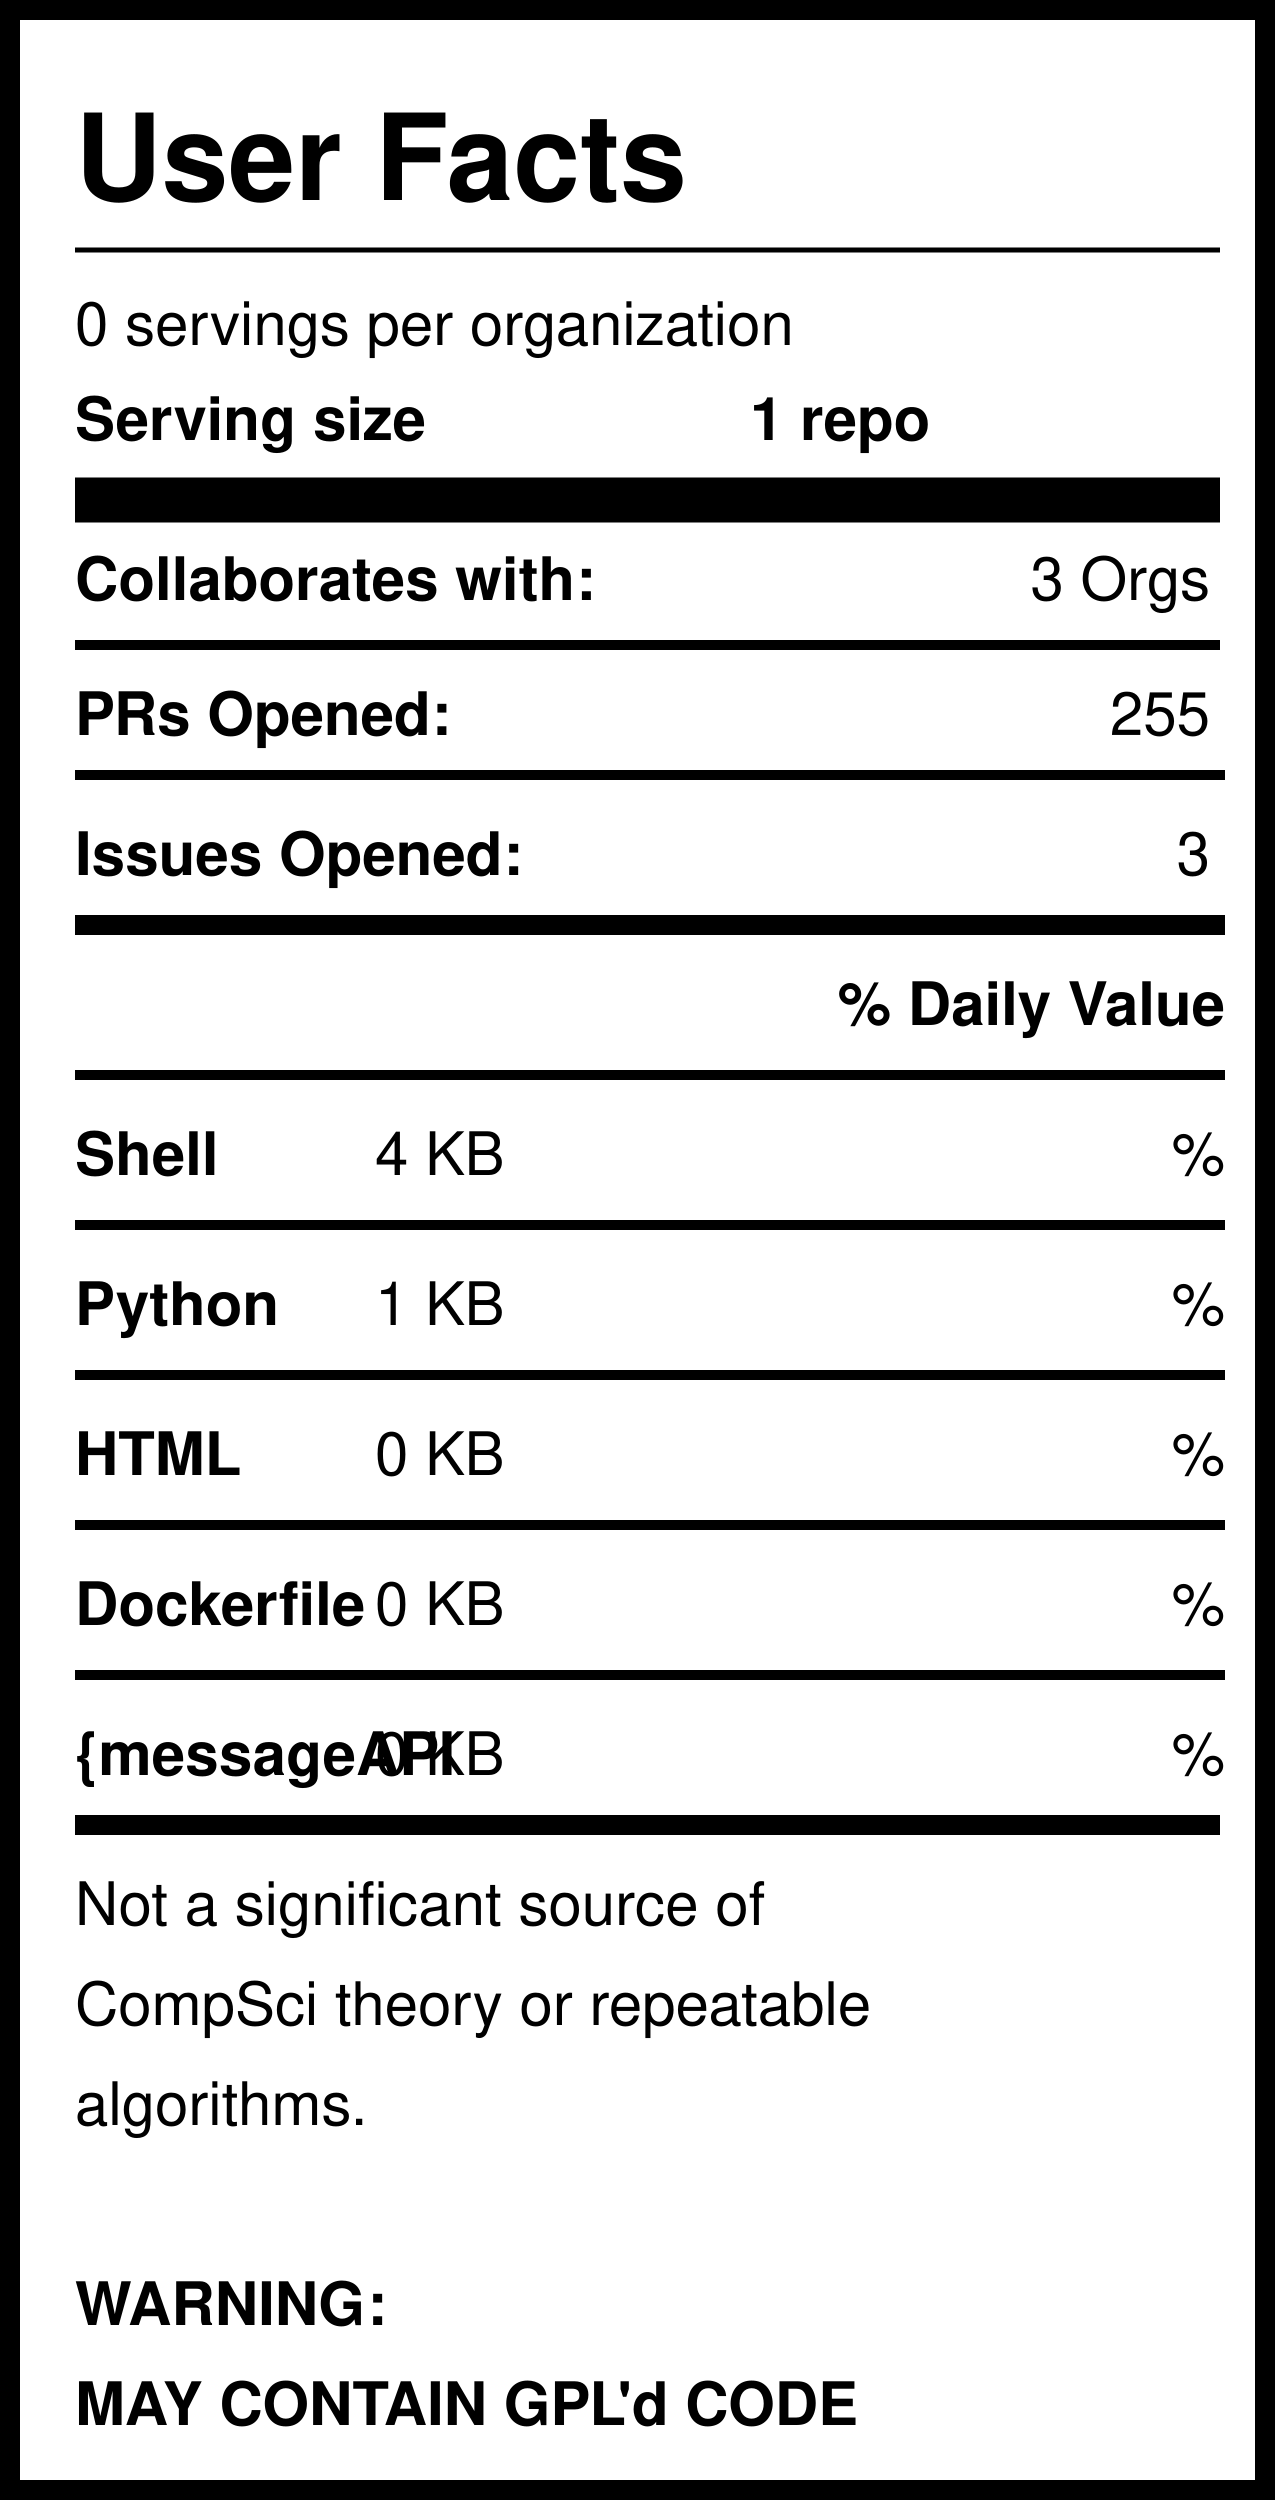
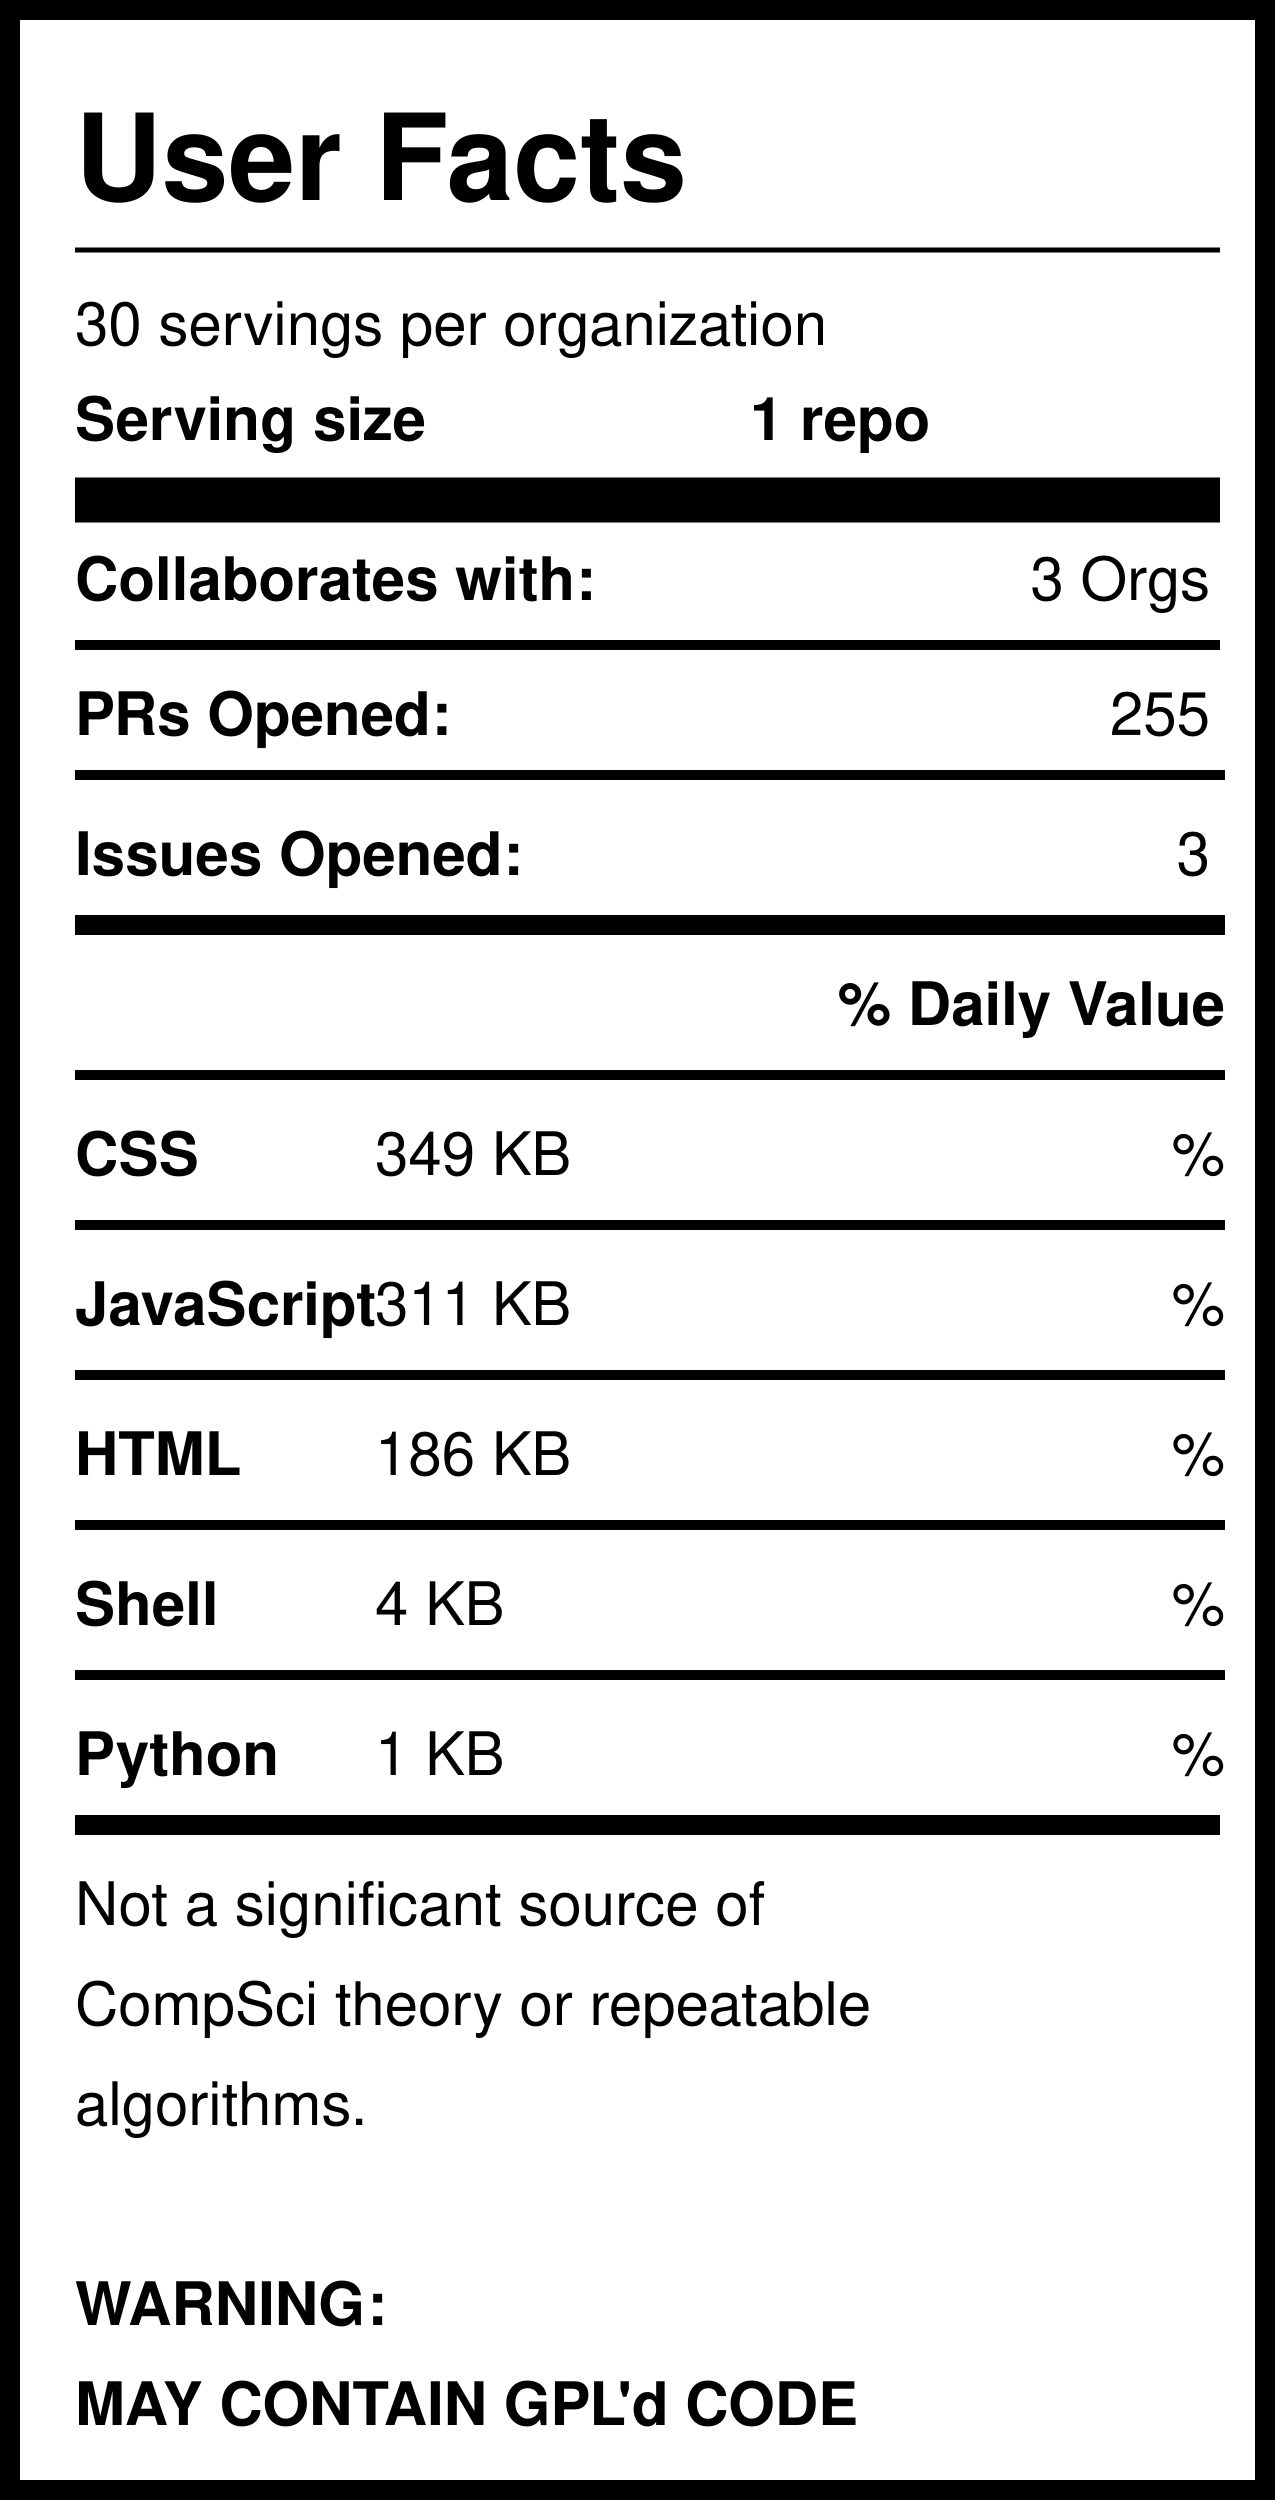
<svg xmlns="http://www.w3.org/2000/svg" version="1.1" width="255" height="500" style="background: white">
  <svg width="255" height="500">
    <rect width="255" height="500" style="fill:rgb(255,255,255);stroke-width:8;stroke:rgb(0,0,0)" />
    <text x="15" y="40" font-family="Helvetica" font-weight="bold" font-size="2em">User Facts</text>
    <line x1="15" y1="50" x2="244" y2="50" style="stroke:rgb(0,0,0);stroke-width:1" />
-     <text x="15" y="69" font-family="Helvetica" lengthAdjust="spacingAndGlyphs">0 servings per organization</text>
+     <text x="15" y="69" font-family="Helvetica" lengthAdjust="spacingAndGlyphs">30 servings per organization</text>
    <text x="15" y="88" font-family="Helvetica" font-weight="bold" lengthAdjust="spacingAndGlyphs">Serving size</text>
    <text x="150" y="88" font-family="Helvetica" font-weight="bold" lengthAdjust="spacingAndGlyphs">1 repo</text>
    <line x1="15" y1="100" x2="244" y2="100" style="stroke:rgb(0,0,0);stroke-width:9" />
    <text x="15" y="120" font-family="Helvetica" font-weight="bold" lengthAdjust="spacingAndGlyphs">Collaborates with:</text>
    <text x="242" y="120" font-family="Helvetica" text-anchor="end" lengthAdjust="spacingAndGlyphs">3 Orgs</text>
    <line x1="15" y1="129" x2="244" y2="129" style="stroke:rgb(0,0,0);stroke-width:2" />
    <text x="15" y="147" font-family="Helvetica" font-weight="bold" lengthAdjust="spacingAndGlyphs">PRs Opened:</text>
    <text x="242" y="147" font-family="Helvetica" text-anchor="end" lengthAdjust="spacingAndGlyphs">255</text>
    <text x="15" y="175" font-family="Helvetica" font-weight="bold" lengthAdjust="spacingAndGlyphs">Issues Opened:</text>
    <text x="242" y="175" font-family="Helvetica" lengthAdjust="spacingAndGlyphs" text-anchor="end">3</text>
    <line x1="15" y1="185" x2="245" y2="185" style="stroke:rgb(0,0,0);stroke-width:4" />
    <line x1="15" y1="155" x2="245" y2="155" style="stroke:rgb(0,0,0);stroke-width:2" />
    <text x="245" y="205" font-family="Helvetica" font-weight="bold" text-anchor="end" lengthAdjust="spacingAndGlyphs">% Daily Value</text>
    <line x1="15" y1="215" x2="245" y2="215" style="stroke:rgb(0,0,0);stroke-width:2" />
-     <text x="15" y="235" font-family="Helvetica" font-weight="bold" lengthAdjust="spacingAndGlyphs">Shell</text>
-     <text x="75" y="235" font-family="Helvetica" lengthAdjust="spacingAndGlyphs">4 KB</text>
+     <text x="15" y="235" font-family="Helvetica" font-weight="bold" lengthAdjust="spacingAndGlyphs">CSS</text>
+     <text x="75" y="235" font-family="Helvetica" lengthAdjust="spacingAndGlyphs">349 KB</text>
    <text x="245" y="235" font-family="Helvetica" lengthAdjust="spacingAndGlyphs" text-anchor="end">%</text>
    <line x1="15" y1="245" x2="245" y2="245" style="stroke:rgb(0,0,0);stroke-width:2" />
-     <text x="15" y="265" font-family="Helvetica" font-weight="bold" lengthAdjust="spacingAndGlyphs">Python</text>
-     <text x="75" y="265" font-family="Helvetica" lengthAdjust="spacingAndGlyphs">1 KB</text>
+     <text x="15" y="265" font-family="Helvetica" font-weight="bold" lengthAdjust="spacingAndGlyphs">JavaScript</text>
+     <text x="75" y="265" font-family="Helvetica" lengthAdjust="spacingAndGlyphs">311 KB</text>
    <text x="245" y="265" font-family="Helvetica" lengthAdjust="spacingAndGlyphs" text-anchor="end">%</text>
    <line x1="15" y1="275" x2="245" y2="275" style="stroke:rgb(0,0,0);stroke-width:2" />
    <text x="15" y="295" font-family="Helvetica" font-weight="bold" lengthAdjust="spacingAndGlyphs">HTML</text>
-     <text x="75" y="295" font-family="Helvetica" lengthAdjust="spacingAndGlyphs">0 KB</text>
+     <text x="75" y="295" font-family="Helvetica" lengthAdjust="spacingAndGlyphs">186 KB</text>
    <text x="245" y="295" font-family="Helvetica" lengthAdjust="spacingAndGlyphs" text-anchor="end">%</text>
    <line x1="15" y1="305" x2="245" y2="305" style="stroke:rgb(0,0,0);stroke-width:2" />
-     <text x="15" y="325" font-family="Helvetica" font-weight="bold" lengthAdjust="spacingAndGlyphs">Dockerfile</text>
-     <text x="75" y="325" font-family="Helvetica" lengthAdjust="spacingAndGlyphs">0 KB</text>
+     <text x="15" y="325" font-family="Helvetica" font-weight="bold" lengthAdjust="spacingAndGlyphs">Shell</text>
+     <text x="75" y="325" font-family="Helvetica" lengthAdjust="spacingAndGlyphs">4 KB</text>
    <text x="245" y="325" font-family="Helvetica" lengthAdjust="spacingAndGlyphs" text-anchor="end">%</text>
    <line x1="15" y1="335" x2="245" y2="335" style="stroke:rgb(0,0,0);stroke-width:2" />
-     <text x="15" y="355" font-family="Helvetica" font-weight="bold" lengthAdjust="spacingAndGlyphs">{messageAPI</text>
-     <text x="75" y="355" font-family="Helvetica" lengthAdjust="spacingAndGlyphs">0 KB</text>
+     <text x="15" y="355" font-family="Helvetica" font-weight="bold" lengthAdjust="spacingAndGlyphs">Python</text>
+     <text x="75" y="355" font-family="Helvetica" lengthAdjust="spacingAndGlyphs">1 KB</text>
    <text x="245" y="355" font-family="Helvetica" lengthAdjust="spacingAndGlyphs" text-anchor="end">%</text>
    <line x1="15" y1="365" x2="244" y2="365" style="stroke:rgb(0,0,0);stroke-width:4" />
    <text id="Warning1" x="15" y="385" font-family="Helvetica" lengthAdjust="spacingAndGlyphs">Not a significant source of </text>
    <text id="Warning2" x="15" y="405" font-family="Helvetica" lengthAdjust="spacingAndGlyphs">CompSci theory or repeatable</text>
    <text id="Warning3" x="15" y="425" font-family="Helvetica" lengthAdjust="spacingAndGlyphs">algorithms. </text>
    <text id="GPL1" x="15" y="465" font-family="Helvetica" font-weight="bold" lengthAdjust="spacingAndGlyphs">WARNING:</text>
    <text id="GPL2" x="15" y="485" font-family="Helvetica" font-weight="bold" lengthAdjust="spacingAndGlyphs">MAY CONTAIN GPL'd CODE</text>
  </svg>
</svg>
